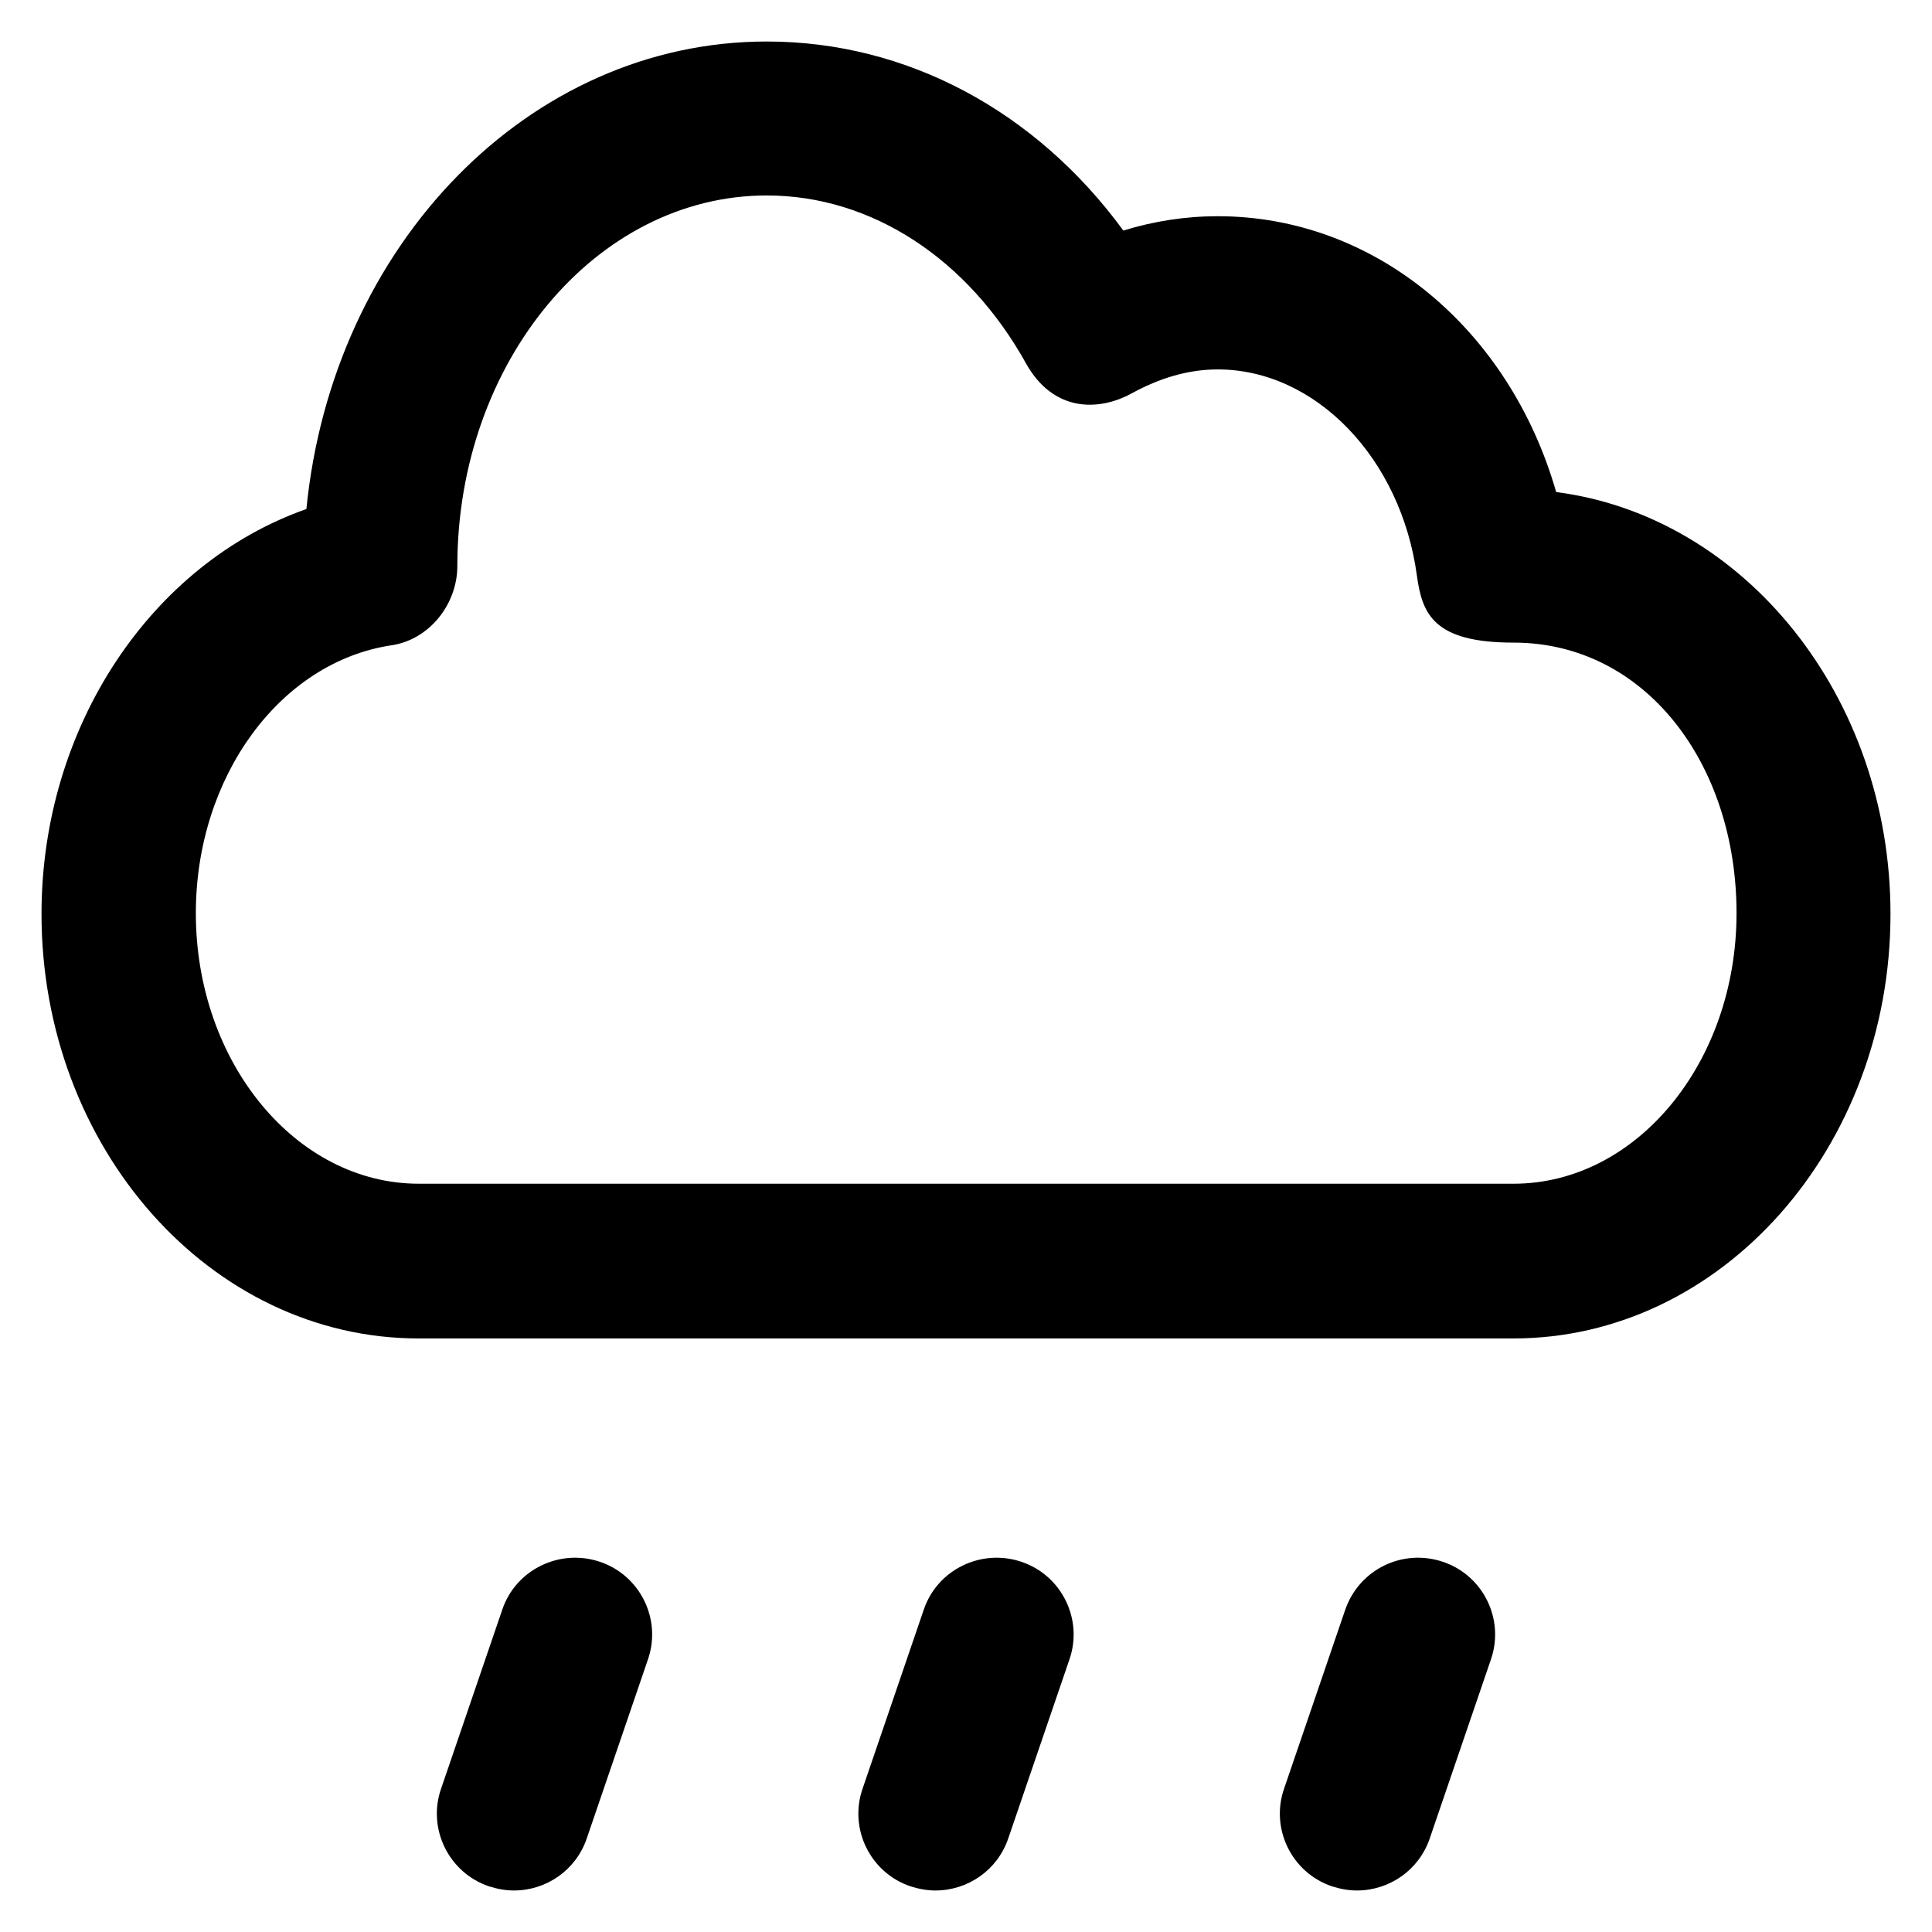
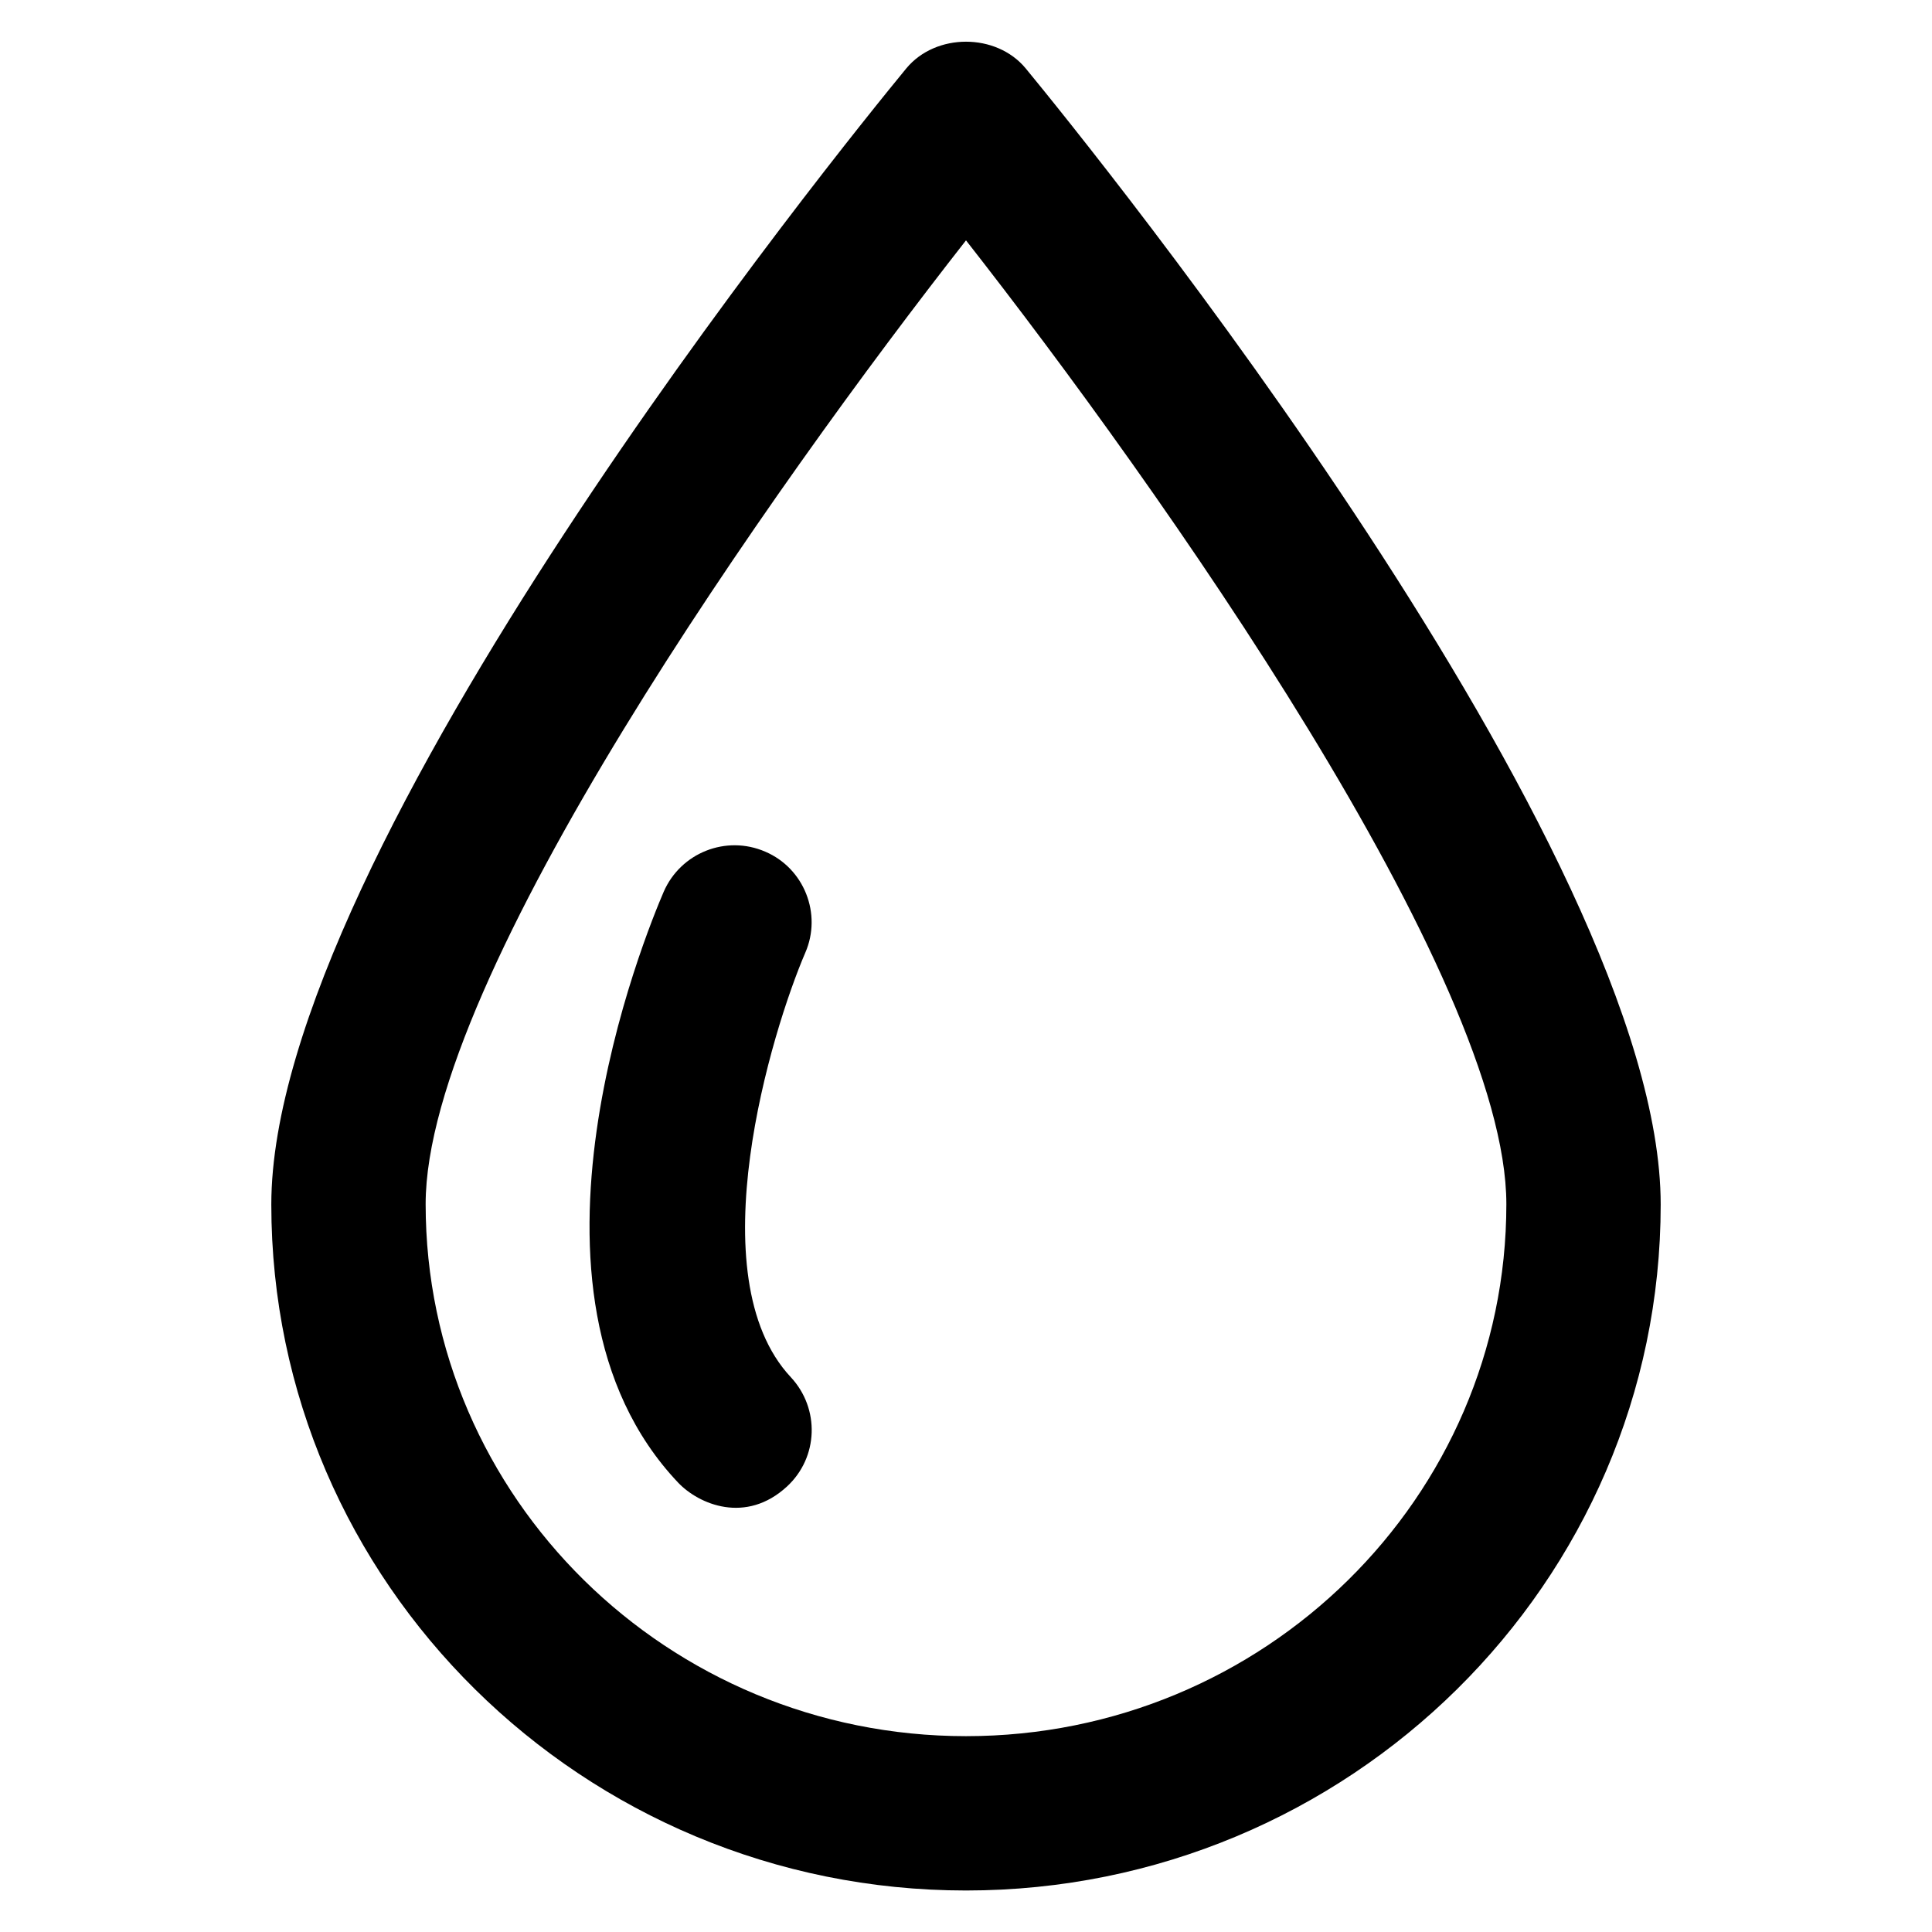
<svg xmlns="http://www.w3.org/2000/svg" version="1.1" viewBox="0 0 512 512" enable-background="new 0 0 512 512">
  <g>
    <g>
-       <path d="m203.2,51.8c-45.2,0-82,44.1-82,98.2 0,10.1-7.4,19.5-17.4,21-29.6,4.4-51.9,34.9-51.9,71 0,39.5 26.5,71.7 59.1,71.7h290.1c32.6,0 59.1-32.1 59.1-71.7s-24.2-71.7-59.1-71.7c-21.2,0-24.2-7.6-25.6-17.7-4.2-31.2-26.9-54.7-52.8-54.7-7.8,0-15.4,2.3-22.7,6.3-8.9,4.9-20.9,5-28.1-7.9-15.4-27.7-40.9-44.5-68.7-44.5zm197.9,302.9h-290.2c-55.1,0-99.9-50.5-99.9-112.5 0-49.7 29.2-92.9 70.2-107.3 6.9-70 59-123.9 122-123.9 37.1,0 71.3,18.4 94.5,50.1 8.1-2.5 16.5-3.8 25-3.8 41.7,0 77.3,29.9 89.7,73.1 49.8,6.4 88.6,54.1 88.6,111.8 0,62-44.8,112.5-99.9,112.5z" />
-       <path d="m136.2,501c-2.2,0-4.4-0.4-6.6-1.1-10.7-3.6-16.4-15.3-12.7-25.9l16.2-47.4c3.6-10.7 15.3-16.3 25.9-12.7 10.7,3.6 16.4,15.3 12.7,25.9l-16.2,47.4c-2.9,8.5-10.8,13.8-19.3,13.8z" />
-       <path d="m247.9,501c-2.2,0-4.4-0.4-6.6-1.1-10.7-3.6-16.4-15.3-12.7-25.9l16.2-47.4c3.6-10.7 15.3-16.3 25.9-12.7 10.7,3.6 16.4,15.3 12.7,25.9l-16.2,47.4c-2.9,8.5-10.8,13.8-19.3,13.8z" />
-       <path d="m359.6,501c-2.2,0-4.4-0.4-6.6-1.1-10.7-3.6-16.4-15.3-12.7-25.9l16.2-47.4c3.7-10.7 15.2-16.3 25.9-12.7 10.7,3.6 16.4,15.3 12.7,25.9l-16.2,47.4c-2.9,8.5-10.8,13.8-19.3,13.8z" />
+       <path d="M271.8,18.1c-7.8-9.4-23.8-9.4-31.6,0C223,39,71.9,225.4,71.9,319.2C71.9,419.4,154.5,501,256,501    c101.5,0,184.1-81.6,184.1-181.8C440.1,225.4,289,39,271.8,18.1z M256,460.1c-79,0-143.2-63.2-143.2-141    C112.8,259,205,128.8,256,63.7c51,65.1,143.2,195.3,143.2,255.4C399.2,396.9,335,460.1,256,460.1z" />
+       <path d="m213.4,252.5c4.5-10.3-0.3-22.4-10.6-26.8-10.4-4.5-22.4,0.3-26.9,10.6-4.6,10.7-44.1,106 3.8,156.6 5.5,5.8 18,11.1 28.9,1 8.3-7.7 8.7-20.6 1-28.9-25-26.7-5.1-91.8 3.8-112.5z" />
    </g>
  </g>
</svg>
